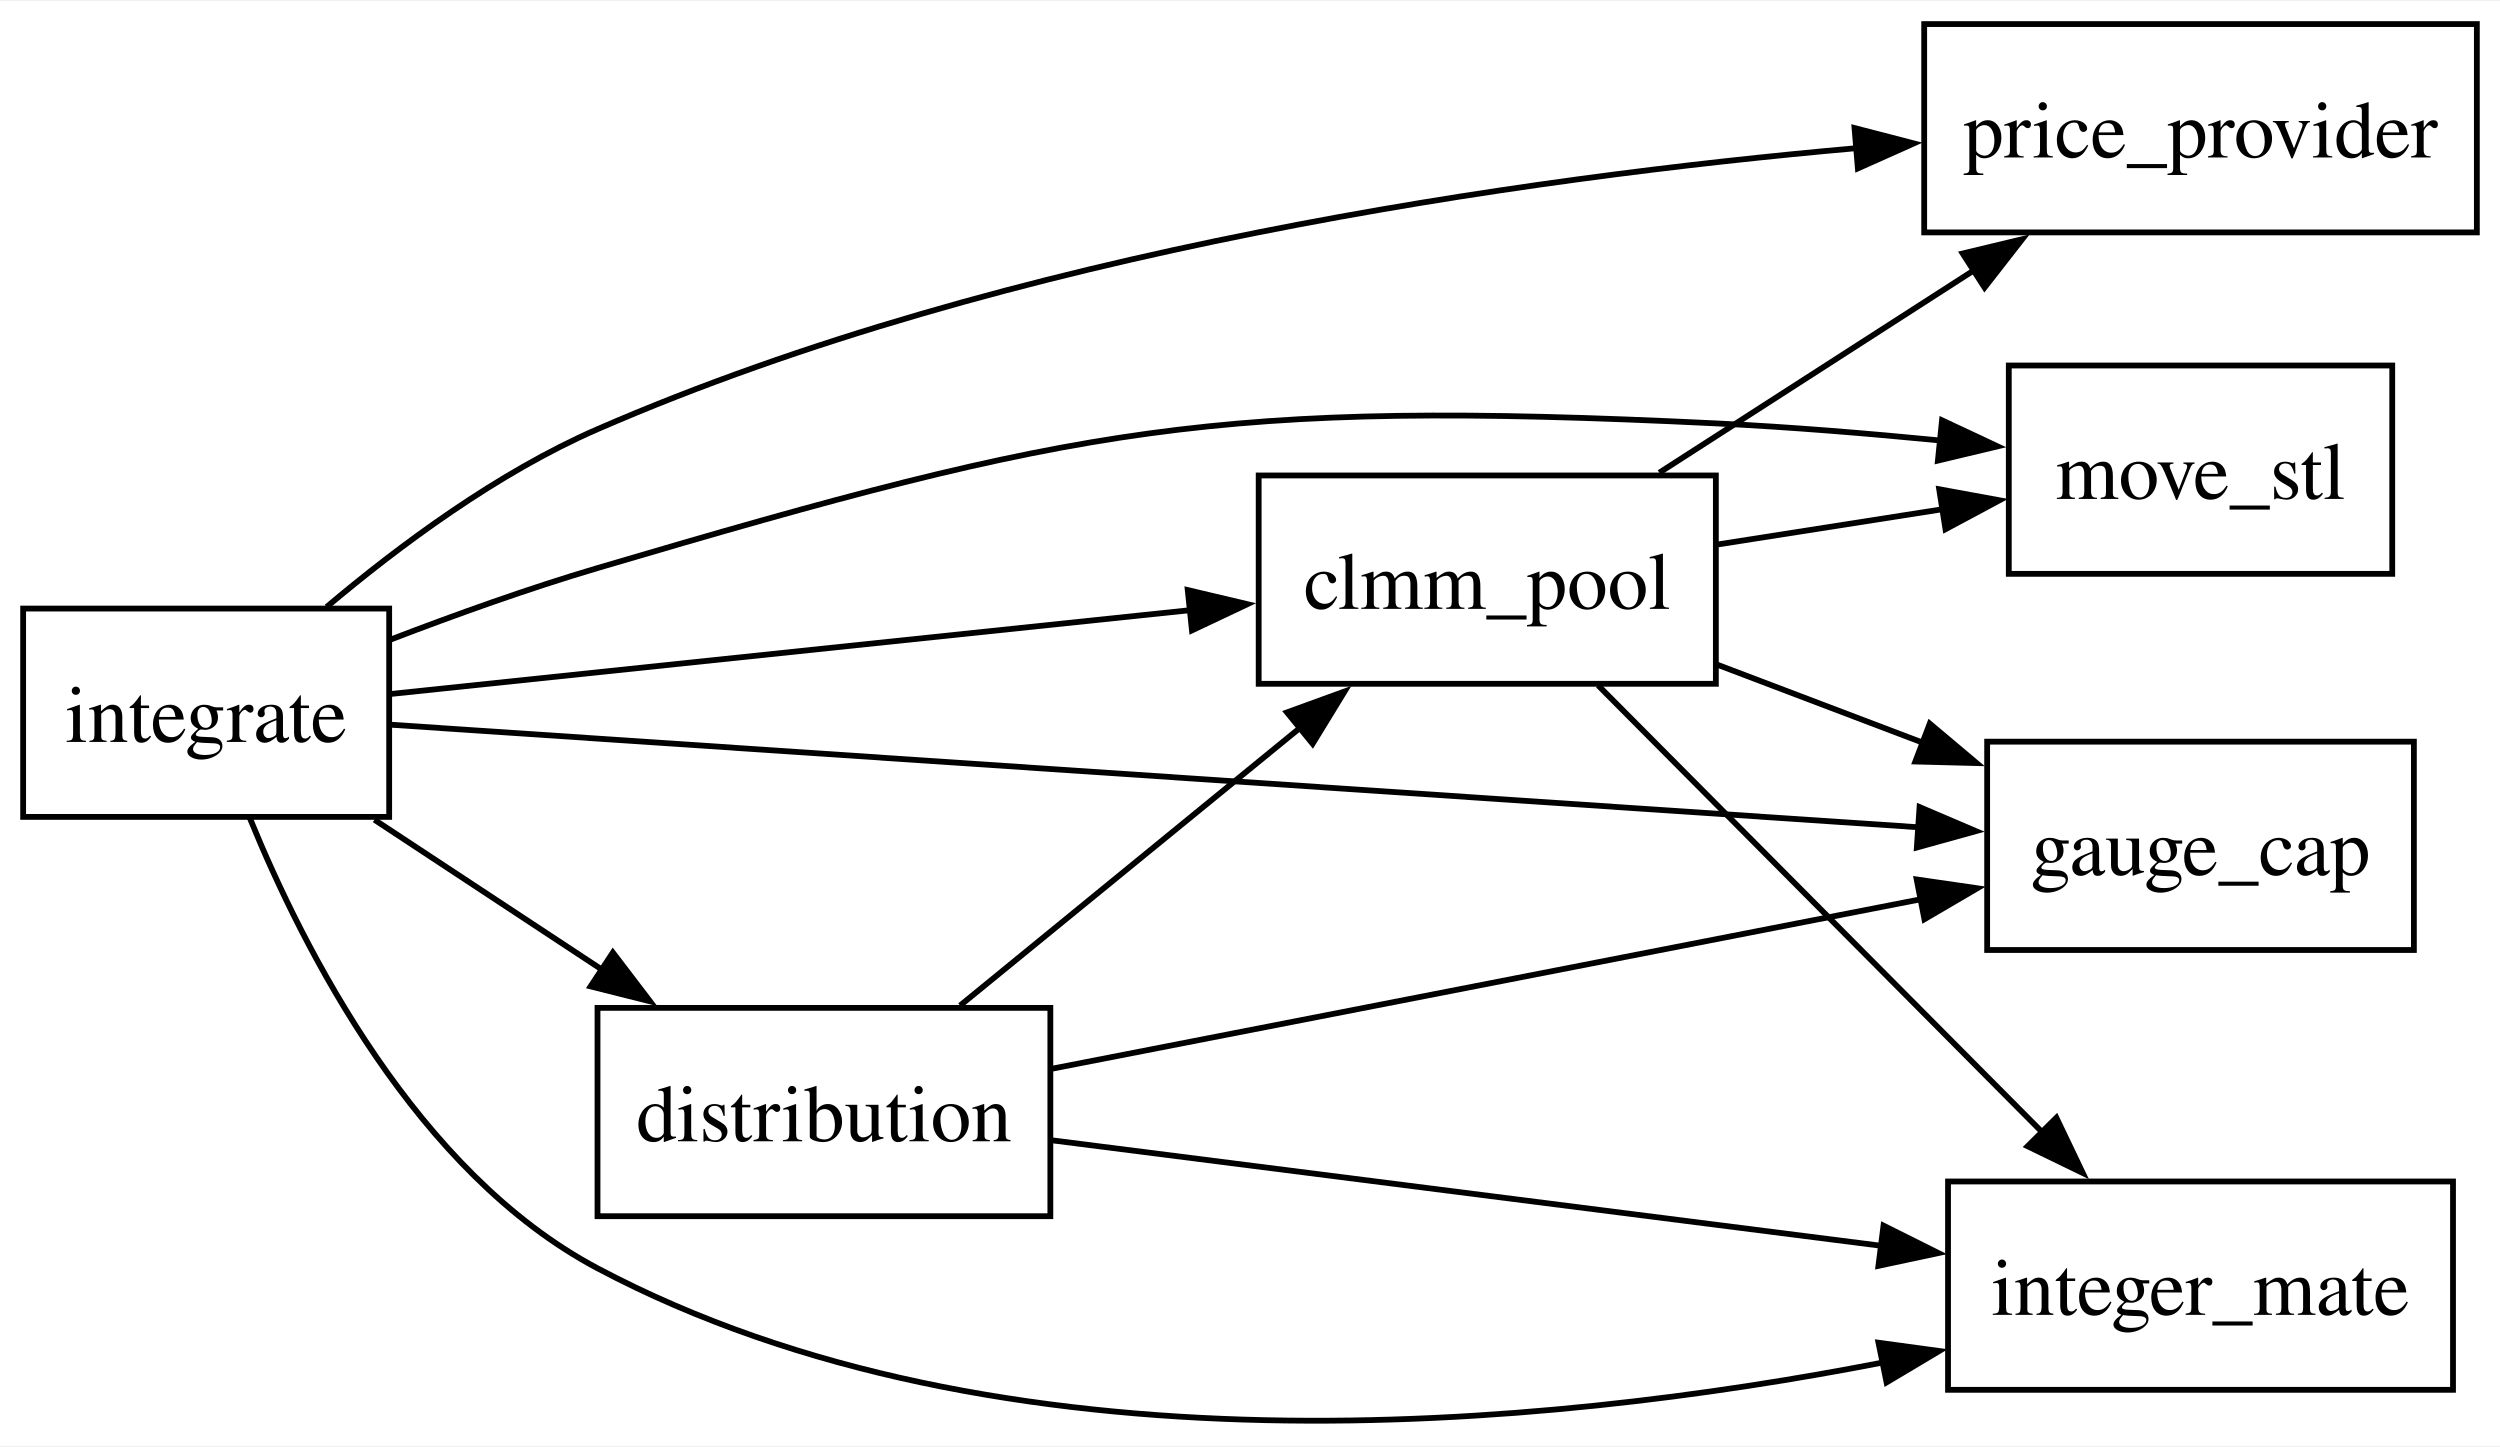
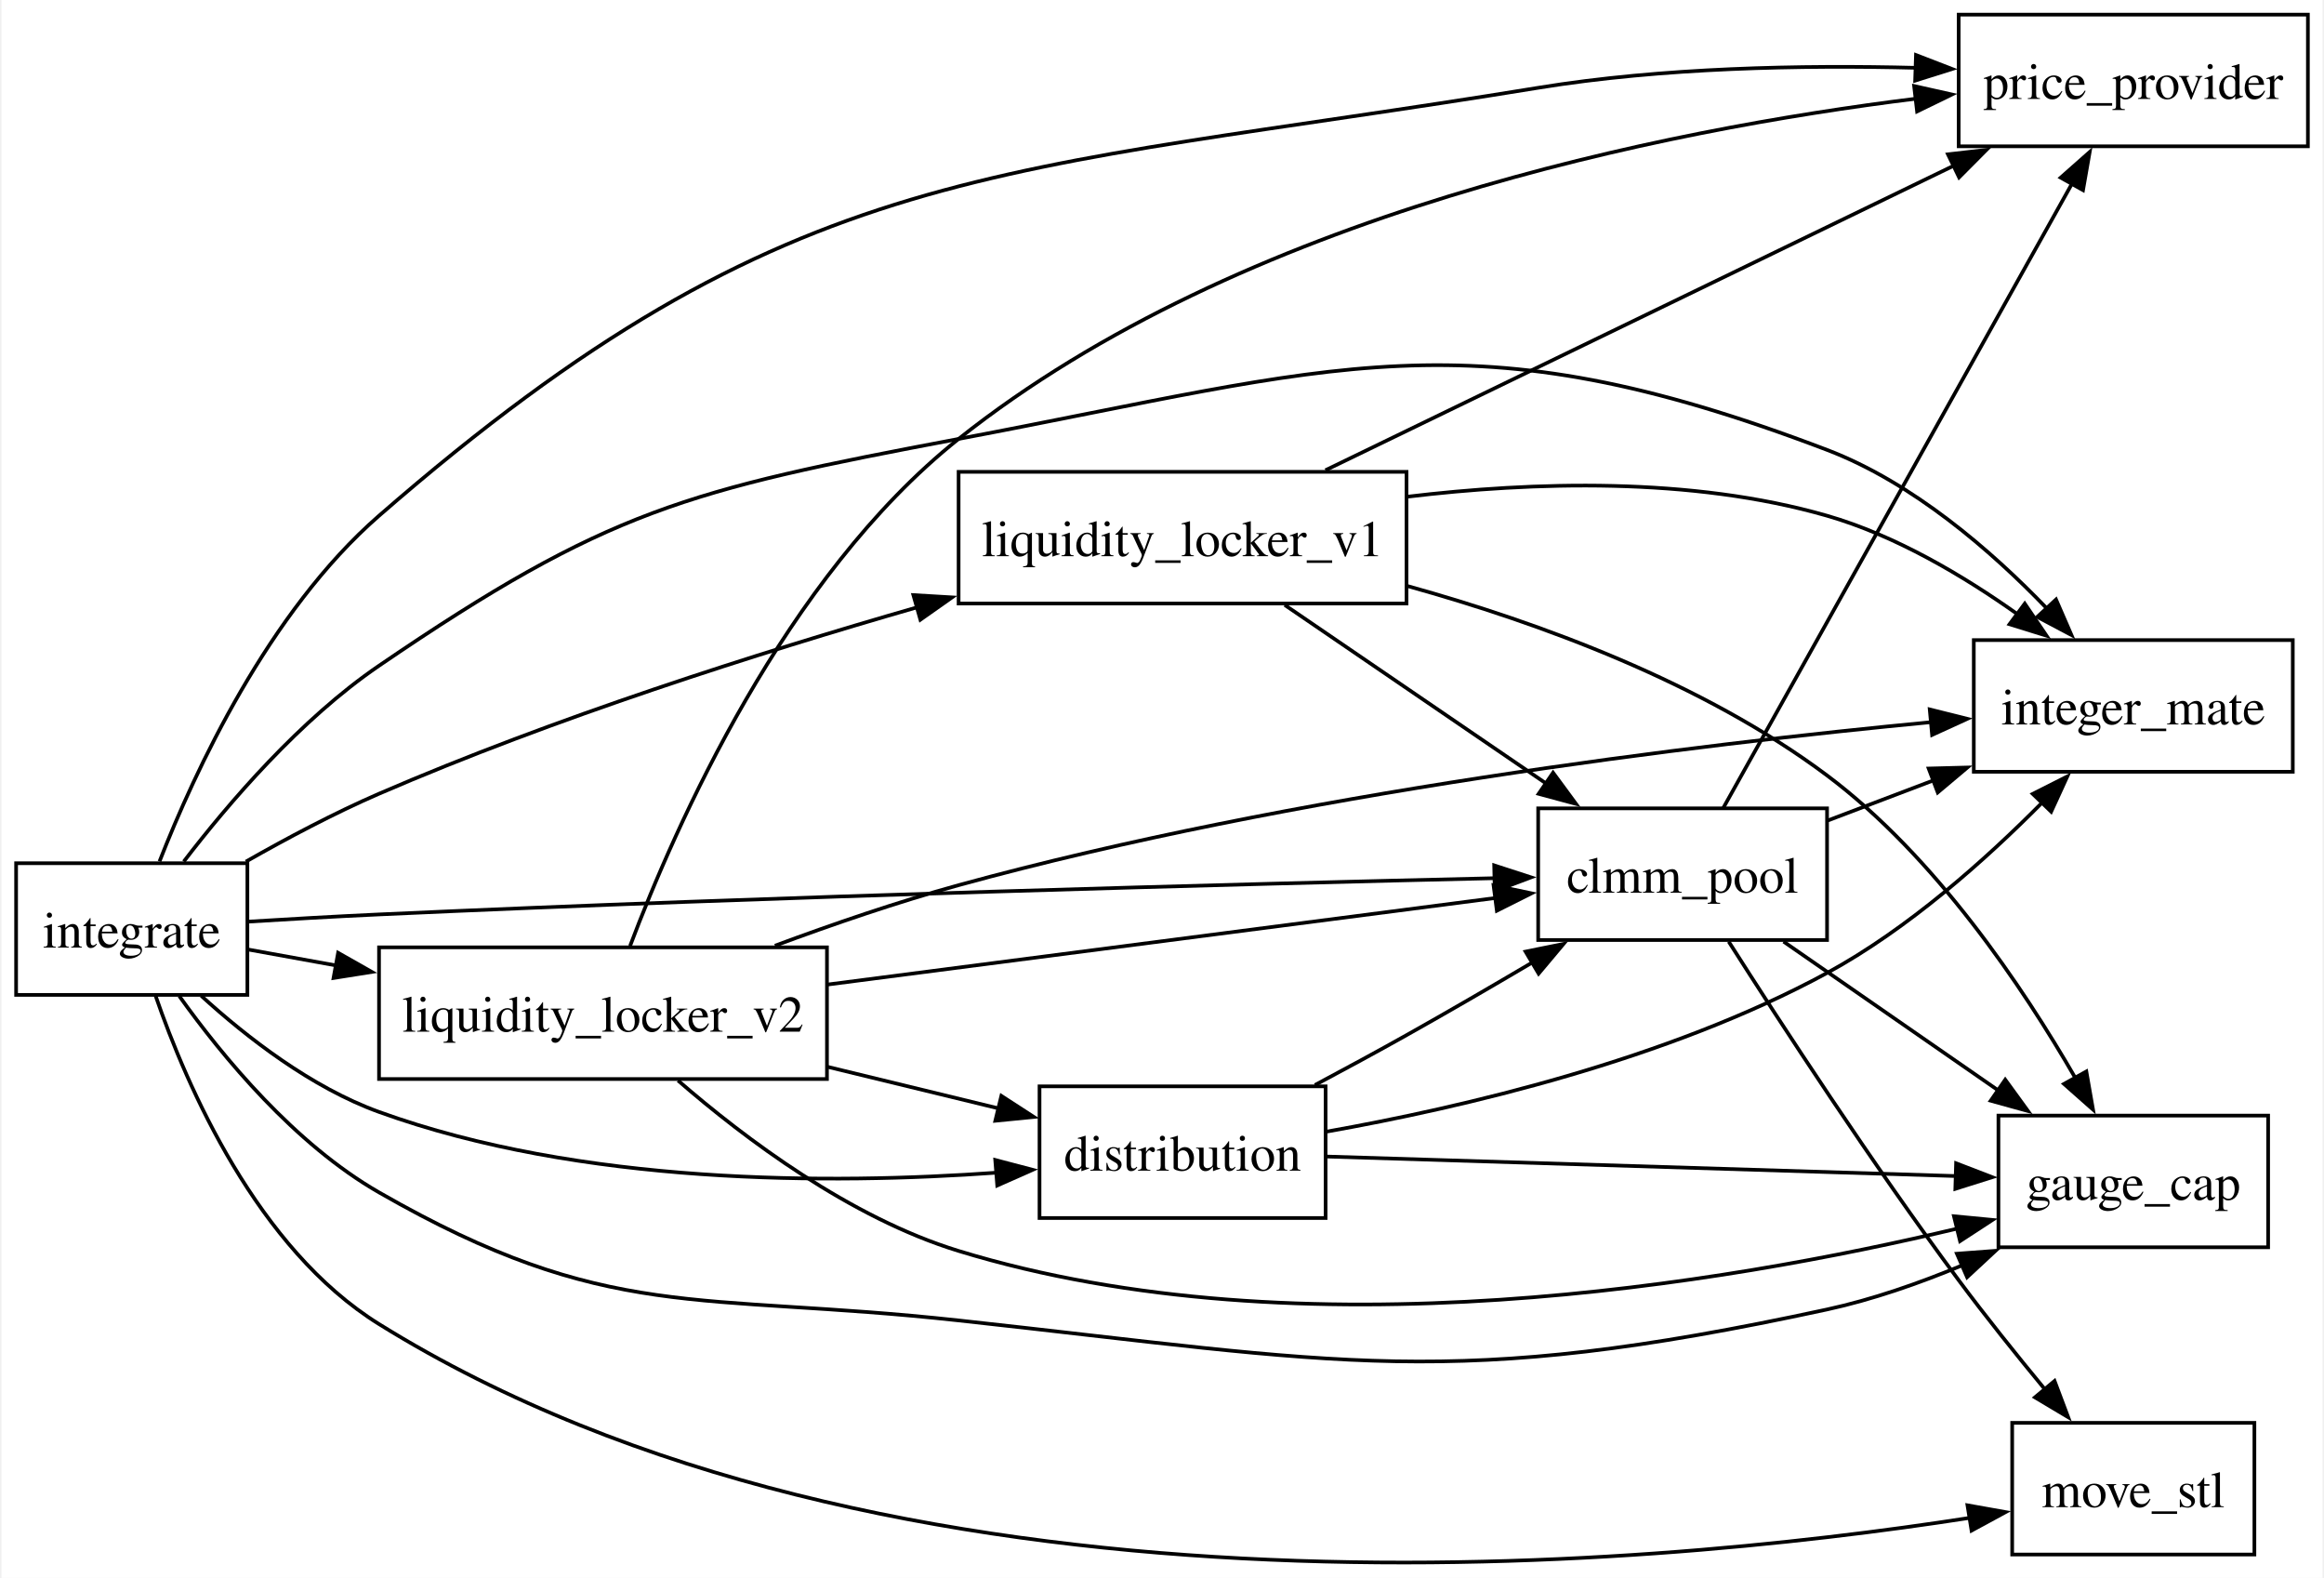
- <svg xmlns="http://www.w3.org/2000/svg" width="432pt" height="250pt" viewBox="0.00 0.00 432.00 249.68">
-   <g id="graph0" class="graph" transform="scale(1 1) rotate(0) translate(4 245.68)">
-     <polygon fill="white" stroke="none" points="-4,4 -4,-245.68 428,-245.68 428,4 -4,4" />
+ <svg xmlns="http://www.w3.org/2000/svg" width="635pt" height="431pt" viewBox="0.00 0.00 634.75 431.38">
+   <g id="graph0" class="graph" transform="scale(1 1) rotate(0) translate(4 427.38)">
+     <polygon fill="white" stroke="none" points="-4,4 -4,-427.38 630.75,-427.38 630.75,4 -4,4" />
    <g id="node1" class="node">
-       <polygon fill="none" stroke="black" points="63.25,-140.68 0,-140.68 0,-104.68 63.25,-104.68 63.25,-140.68" />
-       <text text-anchor="middle" x="31.62" y="-117.63" font-family="Times,serif" font-size="14.00">integrate</text>
+       <polygon fill="none" stroke="black" points="63.25,-191.38 0,-191.38 0,-155.38 63.25,-155.38 63.25,-191.38" />
+       <text text-anchor="middle" x="31.62" y="-168.33" font-family="Times,serif" font-size="14.00">integrate</text>
    </g>
    <g id="node2" class="node">
-       <polygon fill="none" stroke="black" points="292.5,-163.68 213.5,-163.68 213.5,-127.68 292.5,-127.68 292.5,-163.68" />
-       <text text-anchor="middle" x="253" y="-140.63" font-family="Times,serif" font-size="14.00">clmm_pool</text>
+       <polygon fill="none" stroke="black" points="495.25,-206.38 416.25,-206.38 416.25,-170.38 495.25,-170.38 495.25,-206.38" />
+       <text text-anchor="middle" x="455.75" y="-183.33" font-family="Times,serif" font-size="14.00">clmm_pool</text>
+     </g>
+     <g id="edge15" class="edge">
+       <path fill="none" stroke="black" d="M63.46,-175.41C74.72,-176.11 87.56,-176.84 99.25,-177.38 208,-182.36 335.57,-185.7 404.46,-187.29" />
+       <polygon fill="black" stroke="black" points="404.22,-190.79 414.3,-187.52 404.38,-183.79 404.22,-190.79" />
+     </g>
+     <g id="node3" class="node">
+       <polygon fill="none" stroke="black" points="626.75,-423.38 531.25,-423.38 531.25,-387.38 626.75,-387.38 626.75,-423.38" />
+       <text text-anchor="middle" x="579" y="-400.33" font-family="Times,serif" font-size="14.00">price_provider</text>
+     </g>
+     <g id="edge2" class="edge">
+       <path fill="none" stroke="black" d="M39.22,-191.88C48.86,-216.52 69.02,-260.06 99.25,-286.38 212.52,-384.99 268.03,-379.18 416.25,-403.38 450.17,-408.92 488.62,-409.62 519.52,-408.84" />
+       <polygon fill="black" stroke="black" points="519.57,-412.34 529.45,-408.52 519.34,-405.34 519.57,-412.34" />
+     </g>
+     <g id="node4" class="node">
+       <polygon fill="none" stroke="black" points="380.25,-298.38 257.75,-298.38 257.75,-262.38 380.25,-262.38 380.25,-298.38" />
+       <text text-anchor="middle" x="319" y="-275.33" font-family="Times,serif" font-size="14.00">liquidity_locker_v1</text>
+     </g>
+     <g id="edge3" class="edge">
+       <path fill="none" stroke="black" d="M62.83,-191.81C74.03,-198.19 86.99,-205.07 99.25,-210.38 147.06,-231.06 203.03,-248.86 246.39,-261.34" />
+       <polygon fill="black" stroke="black" points="245.38,-264.69 255.96,-264.06 247.3,-257.96 245.38,-264.69" />
+     </g>
+     <g id="node5" class="node">
+       <polygon fill="none" stroke="black" points="221.75,-168.38 99.25,-168.38 99.25,-132.38 221.75,-132.38 221.75,-168.38" />
+       <text text-anchor="middle" x="160.5" y="-145.33" font-family="Times,serif" font-size="14.00">liquidity_locker_v2</text>
    </g>
    <g id="edge4" class="edge">
-       <path fill="none" stroke="black" d="M63.59,-125.93C99.51,-129.69 159.23,-135.95 201.81,-140.42" />
-       <polygon fill="black" stroke="black" points="201.24,-143.88 211.55,-141.44 201.97,-136.91 201.24,-143.88" />
+       <path fill="none" stroke="black" d="M63.66,-167.75C71.06,-166.41 79.26,-164.93 87.66,-163.4" />
+       <polygon fill="black" stroke="black" points="88.06,-166.89 97.28,-161.66 86.81,-160 88.06,-166.89" />
    </g>
-     <g id="node3" class="node">
-       <polygon fill="none" stroke="black" points="424,-241.68 328.5,-241.68 328.5,-205.68 424,-205.68 424,-241.68" />
-       <text text-anchor="middle" x="376.25" y="-218.63" font-family="Times,serif" font-size="14.00">price_provider</text>
+     <g id="node6" class="node">
+       <polygon fill="none" stroke="black" points="622.62,-252.38 535.38,-252.38 535.38,-216.38 622.62,-216.38 622.62,-252.38" />
+       <text text-anchor="middle" x="579" y="-229.33" font-family="Times,serif" font-size="14.00">integer_mate</text>
    </g>
-     <g id="edge2" class="edge">
-       <path fill="none" stroke="black" d="M52.43,-140.95C64.96,-151.52 82,-164.18 99.25,-171.68 170.26,-202.56 259.38,-215.14 316.82,-220.24" />
-       <polygon fill="black" stroke="black" points="316.46,-223.72 326.71,-221.06 317.04,-216.74 316.46,-223.72" />
+     <g id="edge20" class="edge">
+       <path fill="none" stroke="black" d="M45.85,-191.84C58.13,-207.85 77.72,-230.7 99.25,-245.38 161.74,-288 183.42,-293.36 257.75,-307.38 361.48,-326.95 396.61,-341.97 495.25,-304.38 518.69,-295.45 540.16,-276.83 555.35,-261.05" />
+       <polygon fill="black" stroke="black" points="557.87,-263.48 562.09,-253.76 552.73,-258.72 557.87,-263.48" />
    </g>
-     <g id="node4" class="node">
-       <polygon fill="none" stroke="black" points="177.5,-71.68 99.25,-71.68 99.25,-35.68 177.5,-35.68 177.5,-71.68" />
-       <text text-anchor="middle" x="138.38" y="-48.63" font-family="Times,serif" font-size="14.00">distribution</text>
+     <g id="node7" class="node">
+       <polygon fill="none" stroke="black" points="615.88,-122.38 542.12,-122.38 542.12,-86.38 615.88,-86.38 615.88,-122.38" />
+       <text text-anchor="middle" x="579" y="-99.33" font-family="Times,serif" font-size="14.00">gauge_cap</text>
+     </g>
+     <g id="edge24" class="edge">
+       <path fill="none" stroke="black" d="M44.63,-155.05C56.5,-138.44 76.2,-114.6 99.25,-101.38 161.83,-65.49 186.03,-74.2 257.75,-66.38 362.69,-54.93 392.07,-47.05 495.25,-69.38 507.62,-72.06 520.47,-76.55 532.24,-81.45" />
+       <polygon fill="black" stroke="black" points="530.76,-84.62 541.32,-85.41 533.55,-78.2 530.76,-84.62" />
+     </g>
+     <g id="node8" class="node">
+       <polygon fill="none" stroke="black" points="358.12,-130.38 279.88,-130.38 279.88,-94.38 358.12,-94.38 358.12,-130.38" />
+       <text text-anchor="middle" x="319" y="-107.33" font-family="Times,serif" font-size="14.00">distribution</text>
+     </g>
+     <g id="edge16" class="edge">
+       <path fill="none" stroke="black" d="M50.63,-155.13C63.11,-143.76 80.75,-130.07 99.25,-123.38 154.51,-103.39 222.78,-103.53 268.2,-106.78" />
+       <polygon fill="black" stroke="black" points="267.77,-110.25 278.01,-107.56 268.32,-103.27 267.77,-110.25" />
+     </g>
+     <g id="node9" class="node">
+       <polygon fill="none" stroke="black" points="612.12,-38.38 545.88,-38.38 545.88,-2.38 612.12,-2.38 612.12,-38.38" />
+       <text text-anchor="middle" x="579" y="-15.33" font-family="Times,serif" font-size="14.00">move_stl</text>
+     </g>
+     <g id="edge18" class="edge">
+       <path fill="none" stroke="black" d="M38.13,-155.17C46.74,-130.2 65.94,-86.07 99.25,-65.38 238.21,20.94 444.93,1.48 534.27,-12.4" />
+       <polygon fill="black" stroke="black" points="533.65,-15.84 544.08,-13.98 534.77,-8.93 533.65,-15.84" />
+     </g>
+     <g id="edge1" class="edge">
+       <path fill="none" stroke="black" d="M466.88,-206.51C488.01,-244.32 536.92,-331.85 562.21,-377.12" />
+       <polygon fill="black" stroke="black" points="559.14,-378.81 567.08,-385.83 565.25,-375.39 559.14,-378.81" />
+     </g>
+     <g id="edge19" class="edge">
+       <path fill="none" stroke="black" d="M495.45,-203.06C504.71,-206.57 514.76,-210.39 524.56,-214.11" />
+       <polygon fill="black" stroke="black" points="523.04,-217.27 533.63,-217.55 525.52,-210.73 523.04,-217.27" />
+     </g>
+     <g id="edge22" class="edge">
+       <path fill="none" stroke="black" d="M483.36,-169.95C500.57,-158.02 523.2,-142.34 542.01,-129.31" />
+       <polygon fill="black" stroke="black" points="543.98,-132.2 550.21,-123.63 540,-126.45 543.98,-132.2" />
+     </g>
+     <g id="edge17" class="edge">
+       <path fill="none" stroke="black" d="M468.36,-169.94C482.59,-147.61 507.72,-109.05 531.25,-77.38 538.64,-67.44 547.12,-56.87 554.81,-47.57" />
+       <polygon fill="black" stroke="black" points="557.47,-49.84 561.2,-39.92 552.1,-45.35 557.47,-49.84" />
    </g>
    <g id="edge5" class="edge">
-       <path fill="none" stroke="black" d="M60.7,-104.19C72.77,-96.24 87.06,-86.82 100.01,-78.29" />
-       <polygon fill="black" stroke="black" points="101.9,-81.24 108.33,-72.81 98.05,-75.39 101.9,-81.24" />
-     </g>
-     <g id="node5" class="node">
-       <polygon fill="none" stroke="black" points="409.38,-182.68 343.12,-182.68 343.12,-146.68 409.38,-146.68 409.38,-182.68" />
-       <text text-anchor="middle" x="376.25" y="-159.63" font-family="Times,serif" font-size="14.00">move_stl</text>
+       <path fill="none" stroke="black" d="M346.94,-261.98C367.51,-247.94 396.05,-228.46 418.6,-213.06" />
+       <polygon fill="black" stroke="black" points="420.32,-216.13 426.6,-207.6 416.37,-210.35 420.32,-216.13" />
    </g>
    <g id="edge7" class="edge">
-       <path fill="none" stroke="black" d="M63.49,-135.32C74.64,-139.6 87.4,-144.18 99.25,-147.68 182.31,-172.21 206,-176.85 292.5,-172.68 305.19,-172.07 318.94,-170.93 331.52,-169.7" />
-       <polygon fill="black" stroke="black" points="331.58,-173.21 341.18,-168.71 330.87,-166.25 331.58,-173.21" />
+       <path fill="none" stroke="black" d="M358.07,-298.82C403.74,-320.95 480.35,-358.07 530.02,-382.14" />
+       <polygon fill="black" stroke="black" points="528.31,-385.19 538.83,-386.4 531.36,-378.89 528.31,-385.19" />
    </g>
-     <g id="node6" class="node">
-       <polygon fill="none" stroke="black" points="419.88,-41.68 332.62,-41.68 332.62,-5.68 419.88,-5.68 419.88,-41.68" />
-       <text text-anchor="middle" x="376.25" y="-18.63" font-family="Times,serif" font-size="14.00">integer_mate</text>
+     <g id="edge6" class="edge">
+       <path fill="none" stroke="black" d="M380.35,-291.57C414.68,-295.69 458.1,-297.08 495.25,-286.38 513.97,-280.98 532.55,-269.96 547.35,-259.45" />
+       <polygon fill="black" stroke="black" points="549.32,-262.35 555.27,-253.58 545.15,-256.72 549.32,-262.35" />
+     </g>
+     <g id="edge8" class="edge">
+       <path fill="none" stroke="black" d="M380.62,-267.13C416.47,-257.16 461.35,-240.76 495.25,-215.38 524.88,-193.19 548.81,-157.53 563.17,-132.64" />
+       <polygon fill="black" stroke="black" points="566.16,-134.45 567.99,-124.02 560.05,-131.04 566.16,-134.45" />
    </g>
    <g id="edge9" class="edge">
-       <path fill="none" stroke="black" d="M39.15,-104.53C48.49,-81.62 68.06,-43.21 99.25,-26.68 168.91,10.25 263.03,0.95 321.4,-10.41" />
-       <polygon fill="black" stroke="black" points="320.6,-13.82 331.1,-12.39 322,-6.96 320.6,-13.82" />
+       <path fill="none" stroke="black" d="M221.91,-158.21C275.88,-165.2 354.03,-175.33 404.62,-181.88" />
+       <polygon fill="black" stroke="black" points="404.05,-185.34 414.42,-183.15 404.95,-178.4 404.05,-185.34" />
    </g>
-     <g id="node7" class="node">
-       <polygon fill="none" stroke="black" points="413.12,-117.68 339.38,-117.68 339.38,-81.68 413.12,-81.68 413.12,-117.68" />
-       <text text-anchor="middle" x="376.25" y="-94.63" font-family="Times,serif" font-size="14.00">gauge_cap</text>
+     <g id="edge11" class="edge">
+       <path fill="none" stroke="black" d="M167.91,-168.77C180.21,-201.4 210.2,-269.57 257.75,-307.38 335.03,-368.82 450.68,-391.87 519.8,-400.43" />
+       <polygon fill="black" stroke="black" points="519.06,-403.86 529.4,-401.55 519.87,-396.91 519.06,-403.86" />
+     </g>
+     <g id="edge10" class="edge">
+       <path fill="none" stroke="black" d="M207.52,-168.83C223.27,-174.68 241.12,-180.81 257.75,-185.38 349.47,-210.56 459.75,-223.85 524.05,-229.98" />
+       <polygon fill="black" stroke="black" points="523.33,-233.43 533.61,-230.86 523.98,-226.46 523.33,-233.43" />
+     </g>
+     <g id="edge12" class="edge">
+       <path fill="none" stroke="black" d="M181.02,-131.97C199.26,-116.14 228.06,-94.47 257.75,-85.38 351.45,-56.7 467.62,-76.42 531.12,-91.55" />
+       <polygon fill="black" stroke="black" points="529.95,-94.87 540.5,-93.86 531.62,-88.07 529.95,-94.87" />
    </g>
    <g id="edge13" class="edge">
-       <path fill="none" stroke="black" d="M63.63,-120.6C123.71,-116.56 256.31,-107.66 327.63,-102.88" />
-       <polygon fill="black" stroke="black" points="327.7,-106.38 337.44,-102.22 327.23,-99.39 327.7,-106.38" />
+       <path fill="none" stroke="black" d="M222.01,-135.69C237.5,-131.93 253.97,-127.93 268.81,-124.32" />
+       <polygon fill="black" stroke="black" points="269.44,-127.77 278.33,-122.01 267.79,-120.97 269.44,-127.77" />
    </g>
-     <g id="edge1" class="edge">
-       <path fill="none" stroke="black" d="M282.73,-164.16C299.04,-174.65 319.65,-187.91 337.28,-199.25" />
-       <polygon fill="black" stroke="black" points="335.15,-202.04 345.45,-204.51 338.93,-196.15 335.15,-202.04" />
+     <g id="edge14" class="edge">
+       <path fill="none" stroke="black" d="M355.19,-130.73C363.45,-135.13 372.19,-139.86 380.25,-144.38 391.49,-150.68 403.55,-157.69 414.64,-164.24" />
+       <polygon fill="black" stroke="black" points="412.8,-167.22 423.18,-169.31 416.37,-161.2 412.8,-167.22" />
    </g>
-     <g id="edge6" class="edge">
-       <path fill="none" stroke="black" d="M292.7,-151.74C305.11,-153.69 318.95,-155.86 331.69,-157.85" />
-       <polygon fill="black" stroke="black" points="331.09,-161.3 341.51,-159.39 332.18,-154.39 331.09,-161.3" />
+     <g id="edge21" class="edge">
+       <path fill="none" stroke="black" d="M358.45,-118.01C395.27,-124.55 451.53,-137.62 495.25,-161.38 517.41,-173.42 538.65,-192.38 554.07,-207.95" />
+       <polygon fill="black" stroke="black" points="551.5,-210.33 560.96,-215.11 556.54,-205.47 551.5,-210.33" />
    </g>
-     <g id="edge8" class="edge">
-       <path fill="none" stroke="black" d="M272.15,-127.41C292.51,-106.93 325.71,-73.53 348.92,-50.17" />
-       <polygon fill="black" stroke="black" points="351.34,-52.7 355.91,-43.14 346.37,-47.77 351.34,-52.7" />
-     </g>
-     <g id="edge11" class="edge">
-       <path fill="none" stroke="black" d="M292.7,-131C304.05,-126.69 316.59,-121.93 328.4,-117.45" />
-       <polygon fill="black" stroke="black" points="329.46,-120.8 337.56,-113.98 326.97,-114.25 329.46,-120.8" />
-     </g>
-     <g id="edge3" class="edge">
-       <path fill="none" stroke="black" d="M161.9,-72.08C178.78,-85.86 202.09,-104.91 220.77,-120.17" />
-       <polygon fill="black" stroke="black" points="218.39,-122.74 228.35,-126.36 222.82,-117.32 218.39,-122.74" />
-     </g>
-     <g id="edge10" class="edge">
-       <path fill="none" stroke="black" d="M177.8,-48.79C216.74,-43.84 277.34,-36.13 321.14,-30.56" />
-       <polygon fill="black" stroke="black" points="321.47,-34.05 330.95,-29.31 320.59,-27.1 321.47,-34.05" />
-     </g>
-     <g id="edge12" class="edge">
-       <path fill="none" stroke="black" d="M177.8,-61.17C218.78,-69.16 283.74,-81.83 327.87,-90.44" />
-       <polygon fill="black" stroke="black" points="327.2,-93.87 337.68,-92.35 328.54,-87 327.2,-93.87" />
+     <g id="edge23" class="edge">
+       <path fill="none" stroke="black" d="M358.35,-111.19C404.22,-109.77 481.02,-107.39 530.58,-105.85" />
+       <polygon fill="black" stroke="black" points="530.54,-109.35 540.43,-105.54 530.33,-102.36 530.54,-109.35" />
    </g>
  </g>
</svg>
